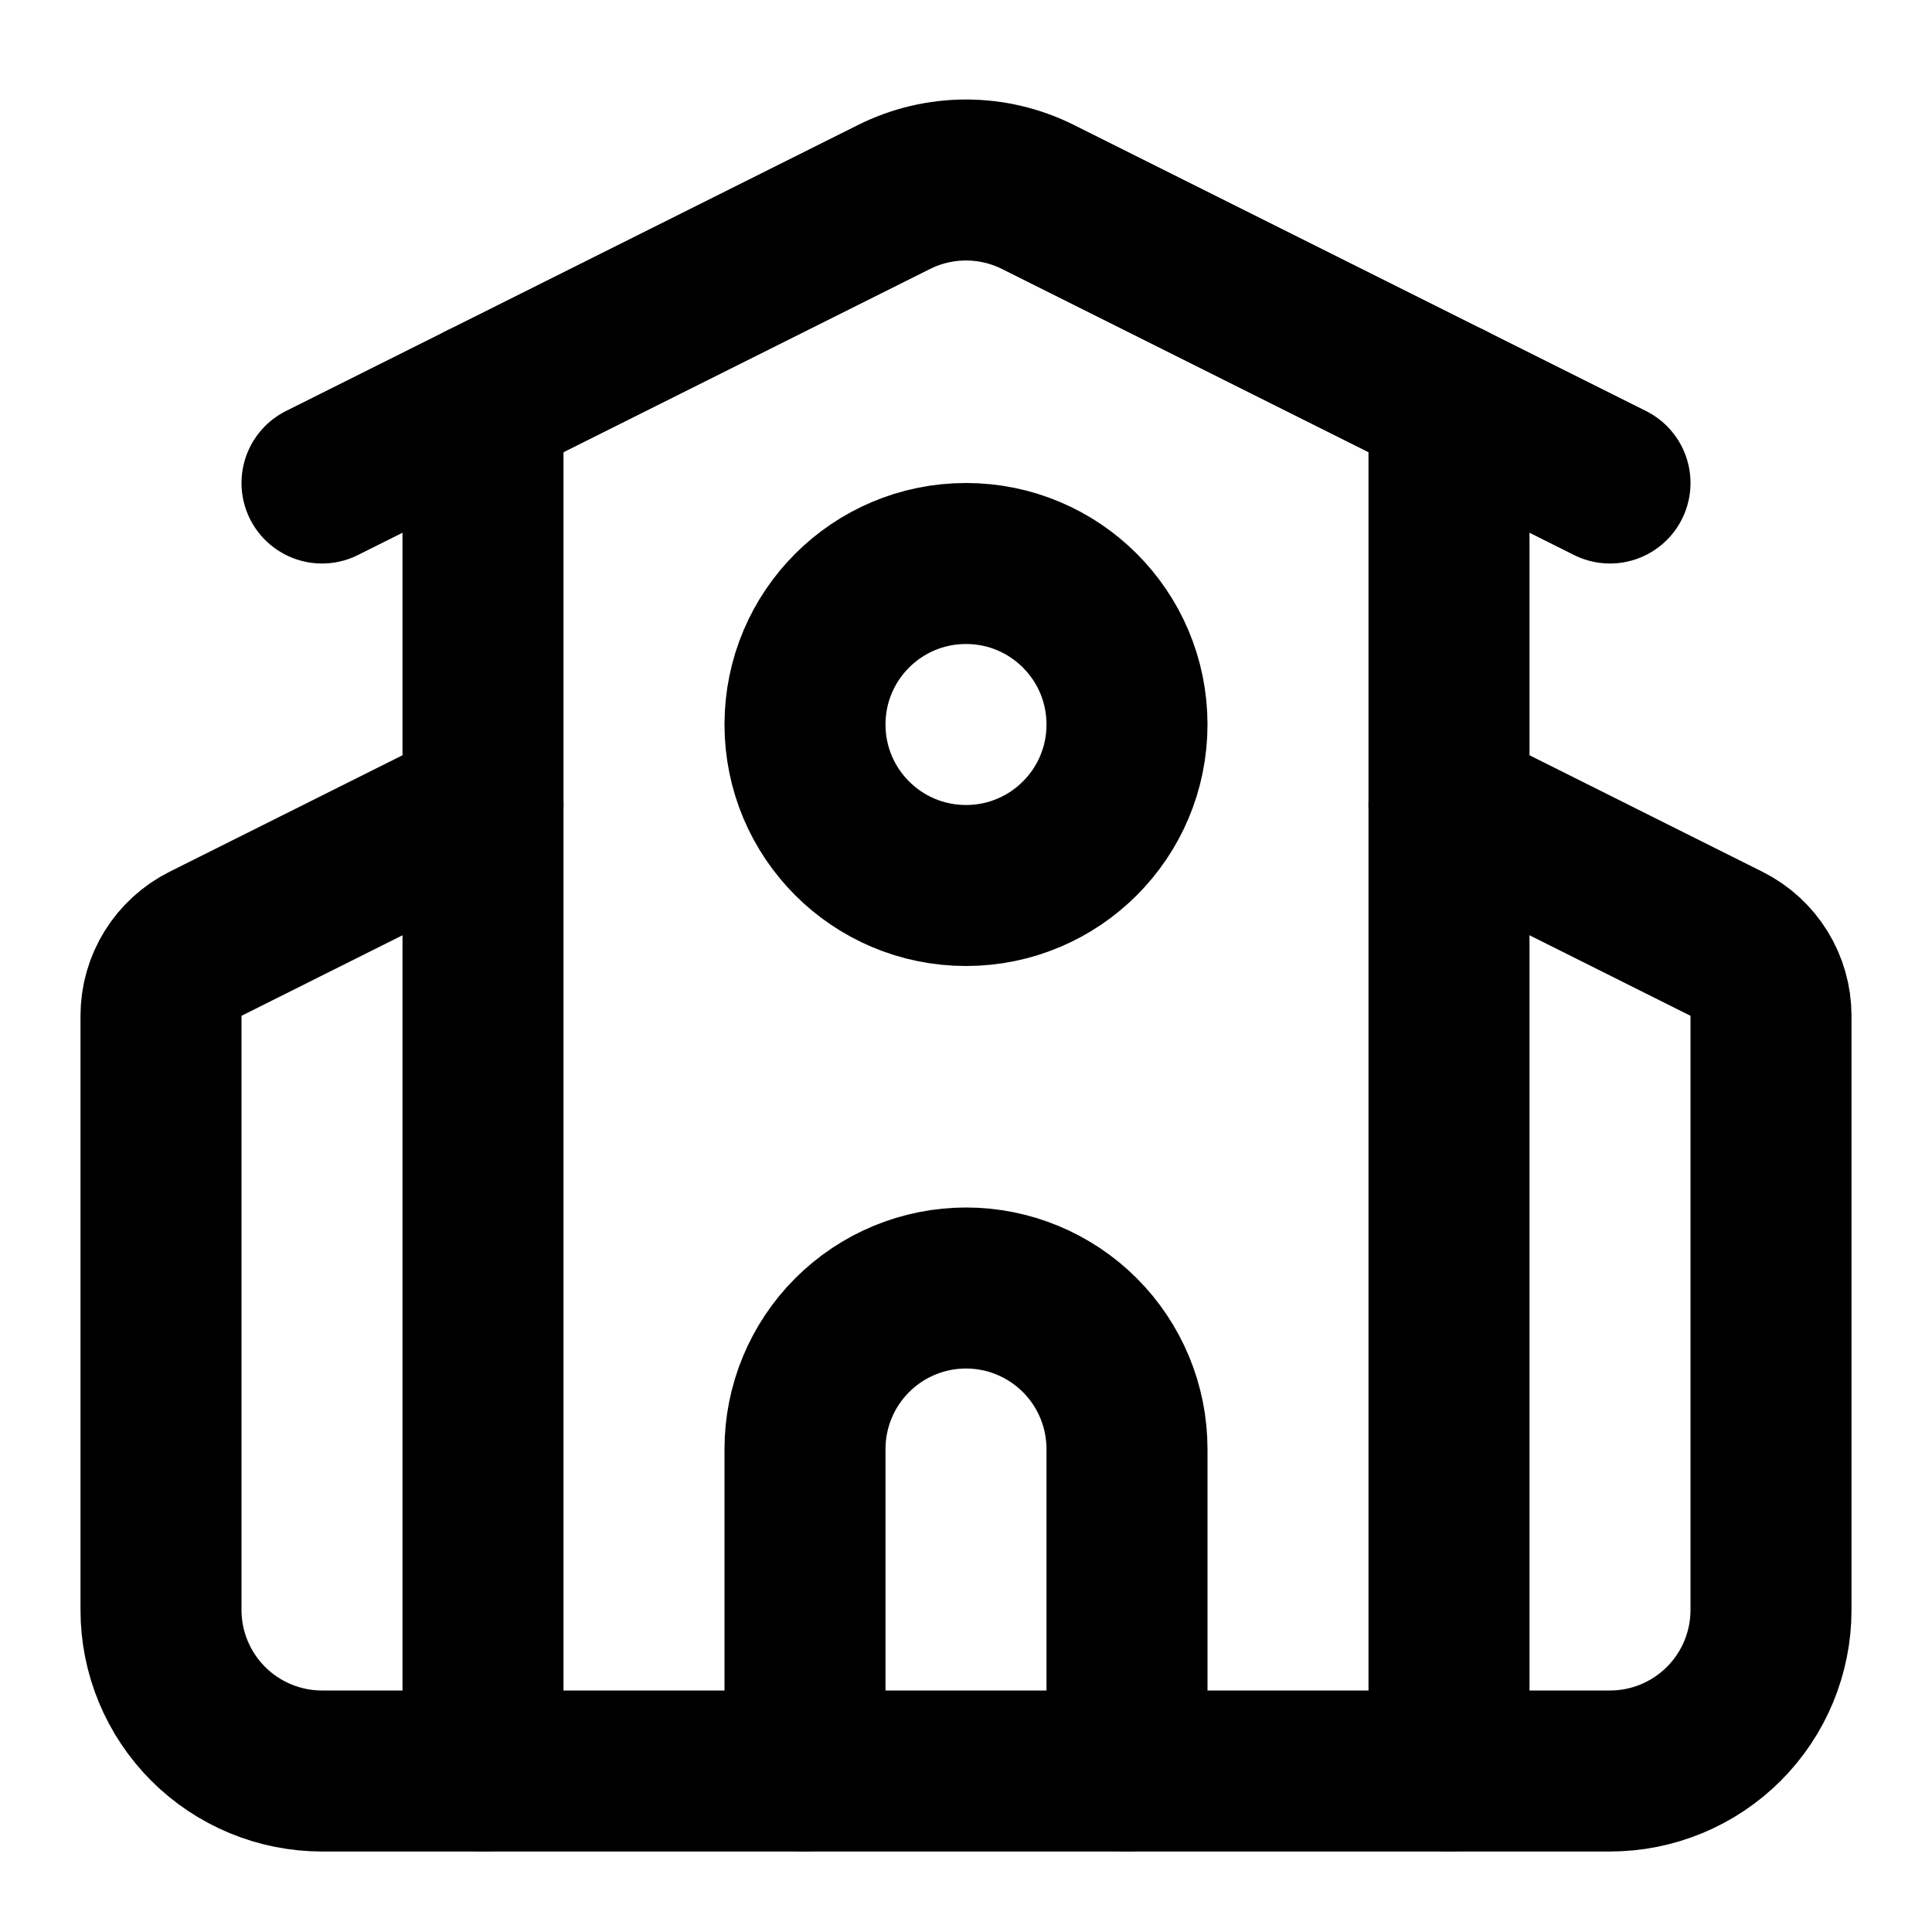
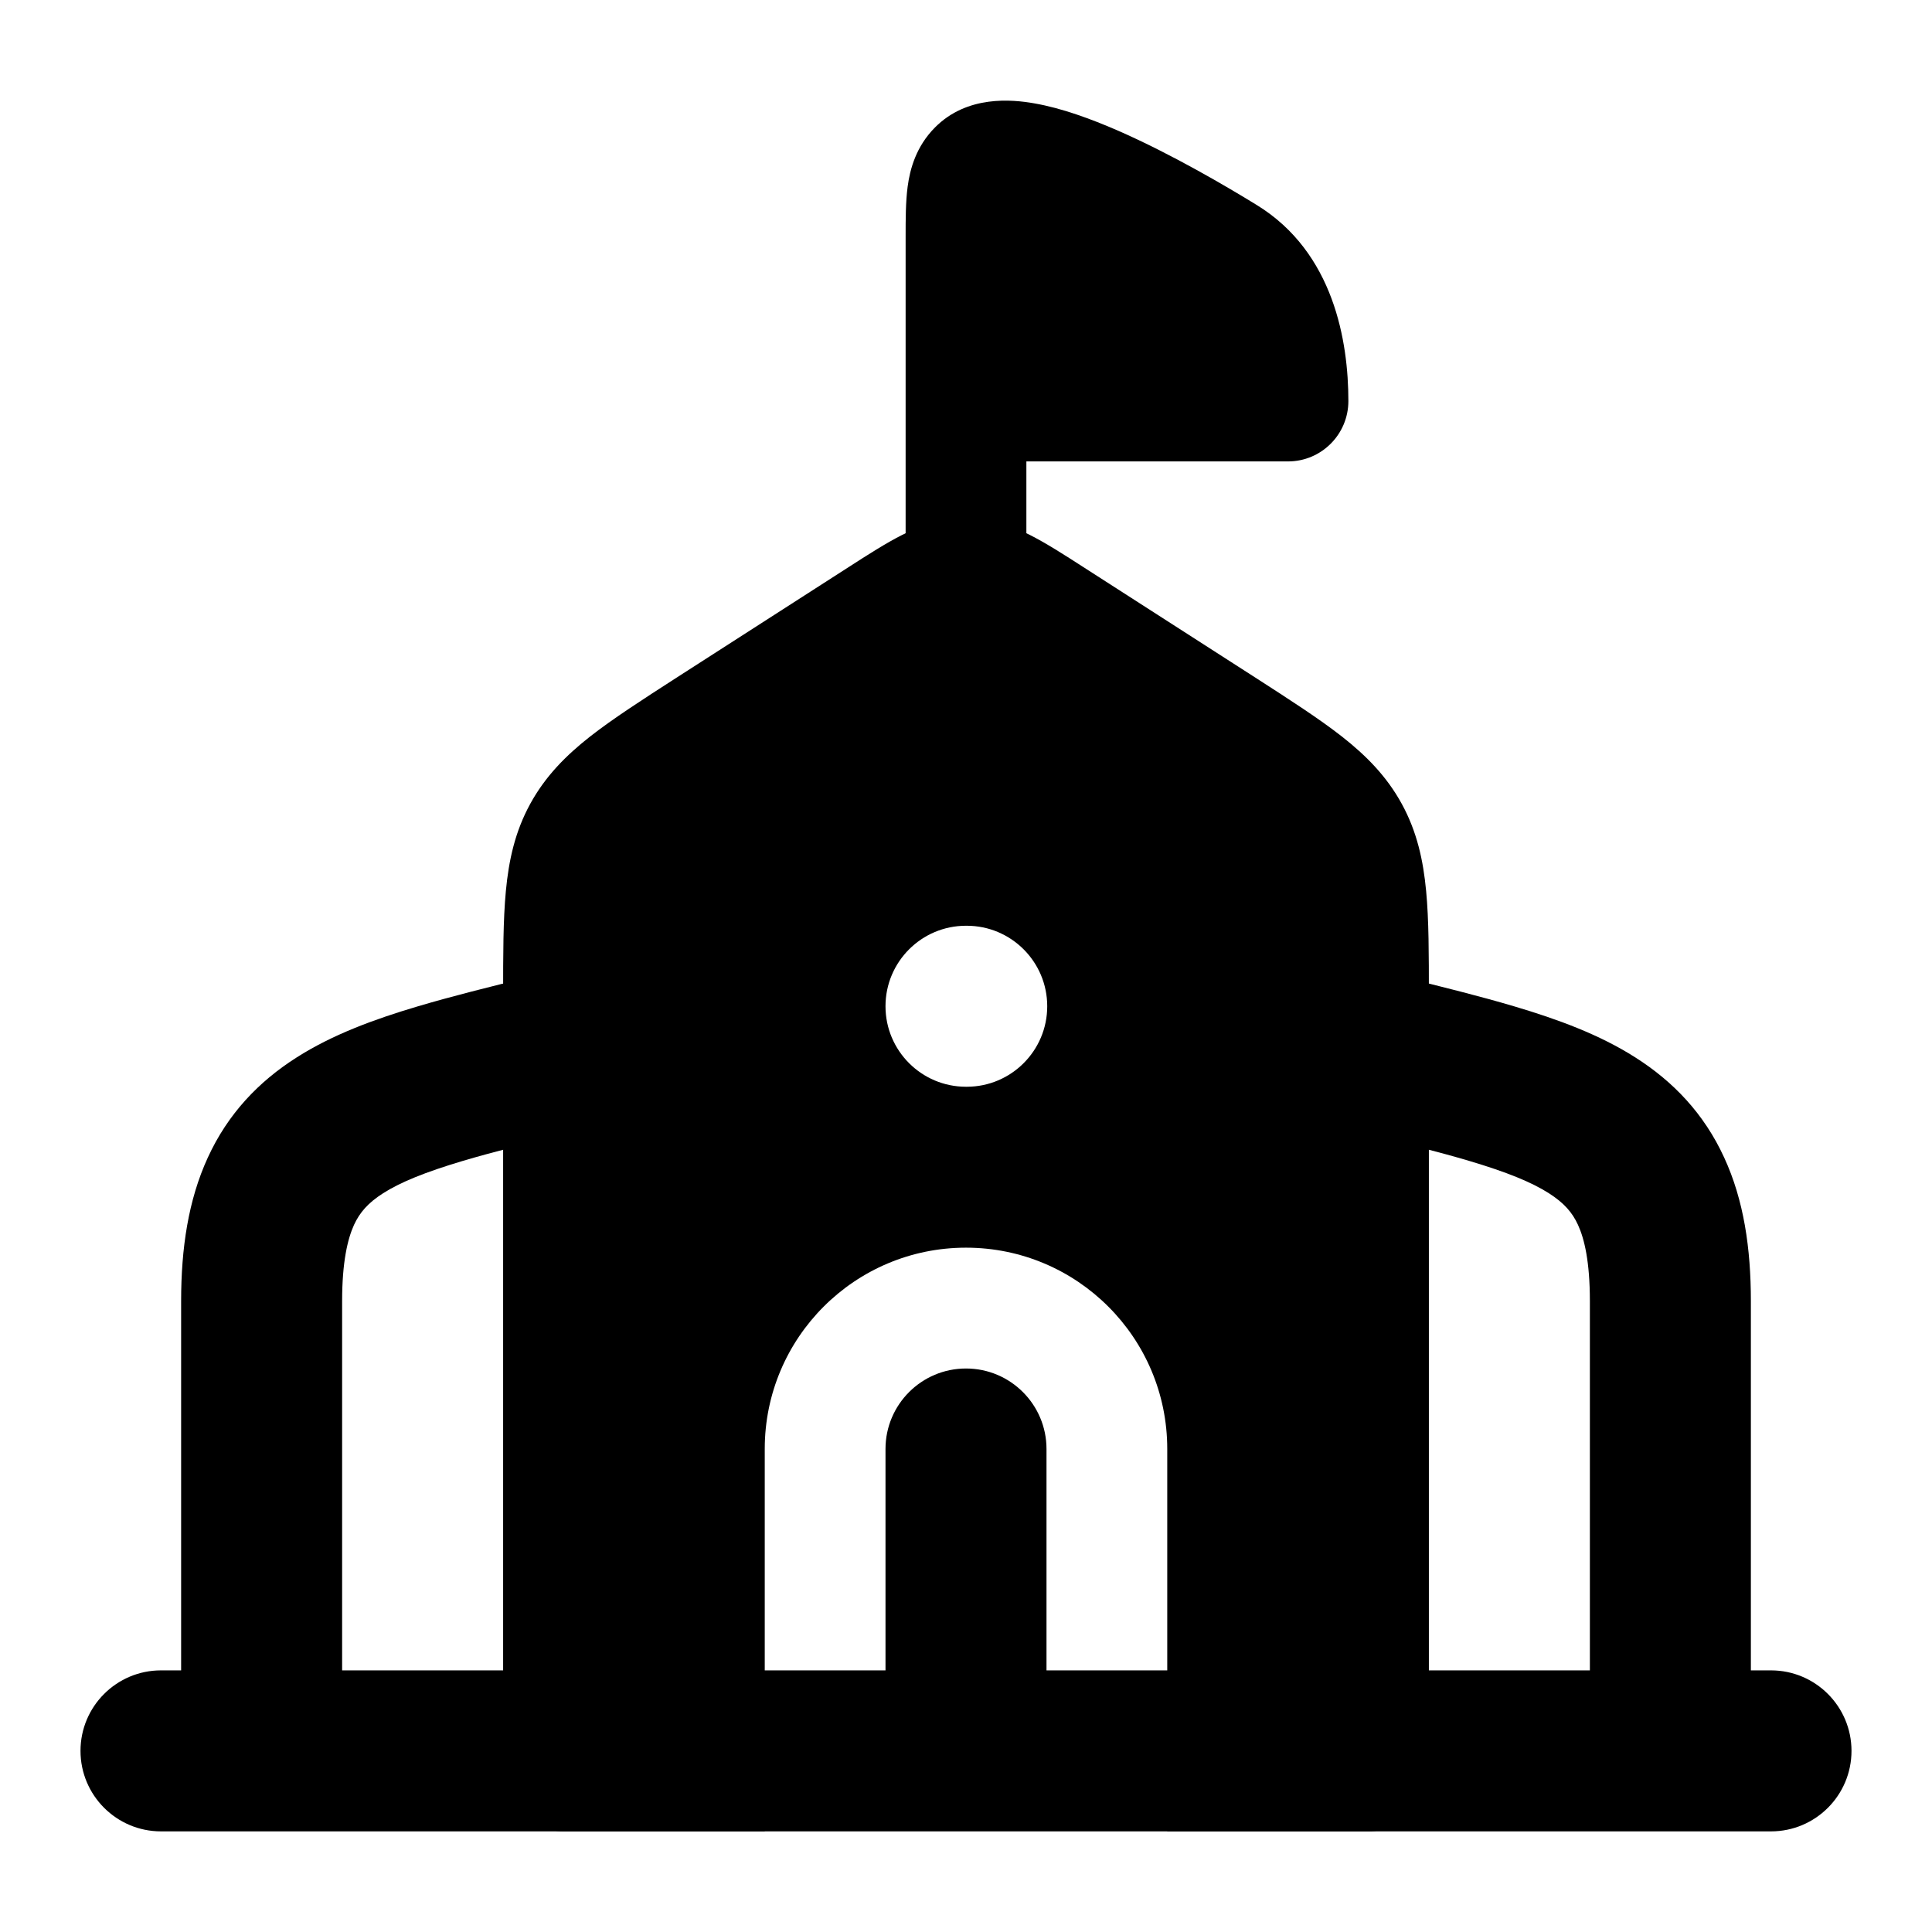
<svg xmlns="http://www.w3.org/2000/svg" width="24" height="24" viewBox="0 0 24 24" fill="none">
-   <path d="M14 22V18C14 17.47 13.789 16.961 13.414 16.586C13.039 16.211 12.53 16 12 16C11.47 16 10.961 16.211 10.586 16.586C10.211 16.961 10 17.47 10 18V22" stroke="black" stroke-width="2" stroke-linecap="round" stroke-linejoin="round" />
-   <path d="M18 10L21.447 11.724C21.613 11.807 21.753 11.935 21.85 12.092C21.948 12.25 22 12.432 22 12.618V20C22 20.53 21.789 21.039 21.414 21.414C21.039 21.789 20.53 22 20 22H4C3.47 22 2.961 21.789 2.586 21.414C2.211 21.039 2 20.53 2 20V12.618C2 12.432 2.052 12.25 2.15 12.092C2.247 11.935 2.387 11.807 2.553 11.724L6 10" stroke="black" stroke-width="2" stroke-linecap="round" stroke-linejoin="round" />
-   <path d="M18 5V22" stroke="black" stroke-width="2" stroke-linecap="round" stroke-linejoin="round" />
-   <path d="M4 6L11.106 2.447C11.384 2.308 11.69 2.236 12 2.236C12.31 2.236 12.616 2.308 12.894 2.447L20 6" stroke="black" stroke-width="2" stroke-linecap="round" stroke-linejoin="round" />
-   <path d="M6 5V22" stroke="black" stroke-width="2" stroke-linecap="round" stroke-linejoin="round" />
-   <path d="M12 11C13.105 11 14 10.105 14 9C14 7.895 13.105 7 12 7C10.895 7 10 7.895 10 9C10 10.105 10.895 11 12 11Z" stroke="black" stroke-width="2" stroke-linecap="round" stroke-linejoin="round" />
+   <path fill-rule="evenodd" clip-rule="evenodd" d="M15.78 12.758C15.914 12.222 16.457 11.896 16.993 12.03C17.128 12.064 17.262 12.097 17.394 12.13C17.909 12.257 18.393 12.377 18.816 12.503C19.348 12.661 19.868 12.851 20.315 13.136C20.784 13.434 21.168 13.833 21.419 14.381C21.662 14.908 21.75 15.507 21.75 16.163V21C21.75 21.553 21.302 22 20.75 22C20.198 22 19.75 21.553 19.75 21V16.163C19.75 15.673 19.682 15.389 19.602 15.215C19.532 15.062 19.429 14.943 19.241 14.823C19.03 14.688 18.722 14.561 18.247 14.42C17.873 14.309 17.448 14.204 16.94 14.078C16.802 14.044 16.659 14.008 16.508 13.97C15.972 13.837 15.646 13.294 15.78 12.758Z" fill="black" />
+   <path fill-rule="evenodd" clip-rule="evenodd" d="M8.22 12.758C8.354 13.294 8.028 13.837 7.493 13.97C7.342 14.008 7.198 14.044 7.06 14.078C6.552 14.204 6.128 14.309 5.753 14.42C5.279 14.561 4.97 14.688 4.759 14.823C4.571 14.943 4.469 15.062 4.398 15.215C4.319 15.389 4.25 15.673 4.25 16.163V21C4.25 21.553 3.802 22 3.25 22C2.698 22 2.25 21.553 2.25 21V16.163C2.25 15.507 2.339 14.908 2.581 14.381C2.832 13.833 3.216 13.434 3.685 13.136C4.132 12.851 4.652 12.661 5.184 12.503C5.607 12.377 6.091 12.257 6.606 12.13C6.738 12.097 6.872 12.064 7.007 12.03C7.543 11.896 8.086 12.222 8.22 12.758Z" fill="black" />
+   <path fill-rule="evenodd" clip-rule="evenodd" d="M1 21.75C1 21.198 1.448 20.75 2 20.75H22C22.552 20.75 23 21.198 23 21.75C23 22.302 22.552 22.75 22 22.75H2C1.448 22.75 1 22.302 1 21.75Z" fill="black" />
+   <path fill-rule="evenodd" clip-rule="evenodd" d="M11.209 6.644C11.437 6.53 11.695 6.438 12 6.438C12.305 6.438 12.563 6.53 12.791 6.644C12.995 6.747 13.221 6.892 13.46 7.046L15.597 8.419C16.022 8.693 16.384 8.926 16.668 9.148C16.97 9.385 17.226 9.643 17.414 9.987C17.602 10.331 17.68 10.686 17.716 11.069C17.75 11.427 17.75 11.858 17.75 12.364V21.999C17.75 22.413 17.414 22.749 17 22.749H14.5V17.999C14.5 16.618 13.381 15.499 12 15.499C10.619 15.499 9.5 16.618 9.5 17.999V22.749H7C6.586 22.749 6.25 22.413 6.25 21.999V12.364C6.25 11.858 6.25 11.427 6.284 11.069C6.32 10.686 6.398 10.331 6.586 9.987C6.774 9.643 7.03 9.385 7.332 9.148C7.616 8.926 7.978 8.693 8.403 8.419L10.54 7.046C10.779 6.892 11.005 6.747 11.209 6.644ZM12 11.5C11.448 11.5 11 11.948 11 12.5C11 13.052 11.448 13.5 12 13.5H12.009C12.561 13.5 13.009 13.052 13.009 12.5C13.009 11.948 12.561 11.5 12.009 11.5H12Z" fill="black" />
+   <path fill-rule="evenodd" clip-rule="evenodd" d="M12 17C12.552 17 13 17.448 13 18V21.57C13 22.122 12.552 22.57 12 22.57C11.448 22.57 11 22.122 11 21.57V18C11 17.448 11.448 17 12 17Z" fill="black" />
+   <path d="M16 5.732H12.75V7C12.75 7.414 12.414 7.75 12 7.75C11.586 7.75 11.25 7.414 11.25 7V2.97V2.936C11.25 2.729 11.25 2.507 11.275 2.319C11.304 2.1 11.38 1.819 11.615 1.583C12.015 1.18 12.572 1.235 12.849 1.284C13.189 1.343 13.555 1.478 13.886 1.622C14.556 1.915 15.245 2.321 15.614 2.548C16.571 3.137 16.75 4.245 16.75 4.982C16.75 5.396 16.414 5.732 16 5.732Z" fill="black" />
</svg>
